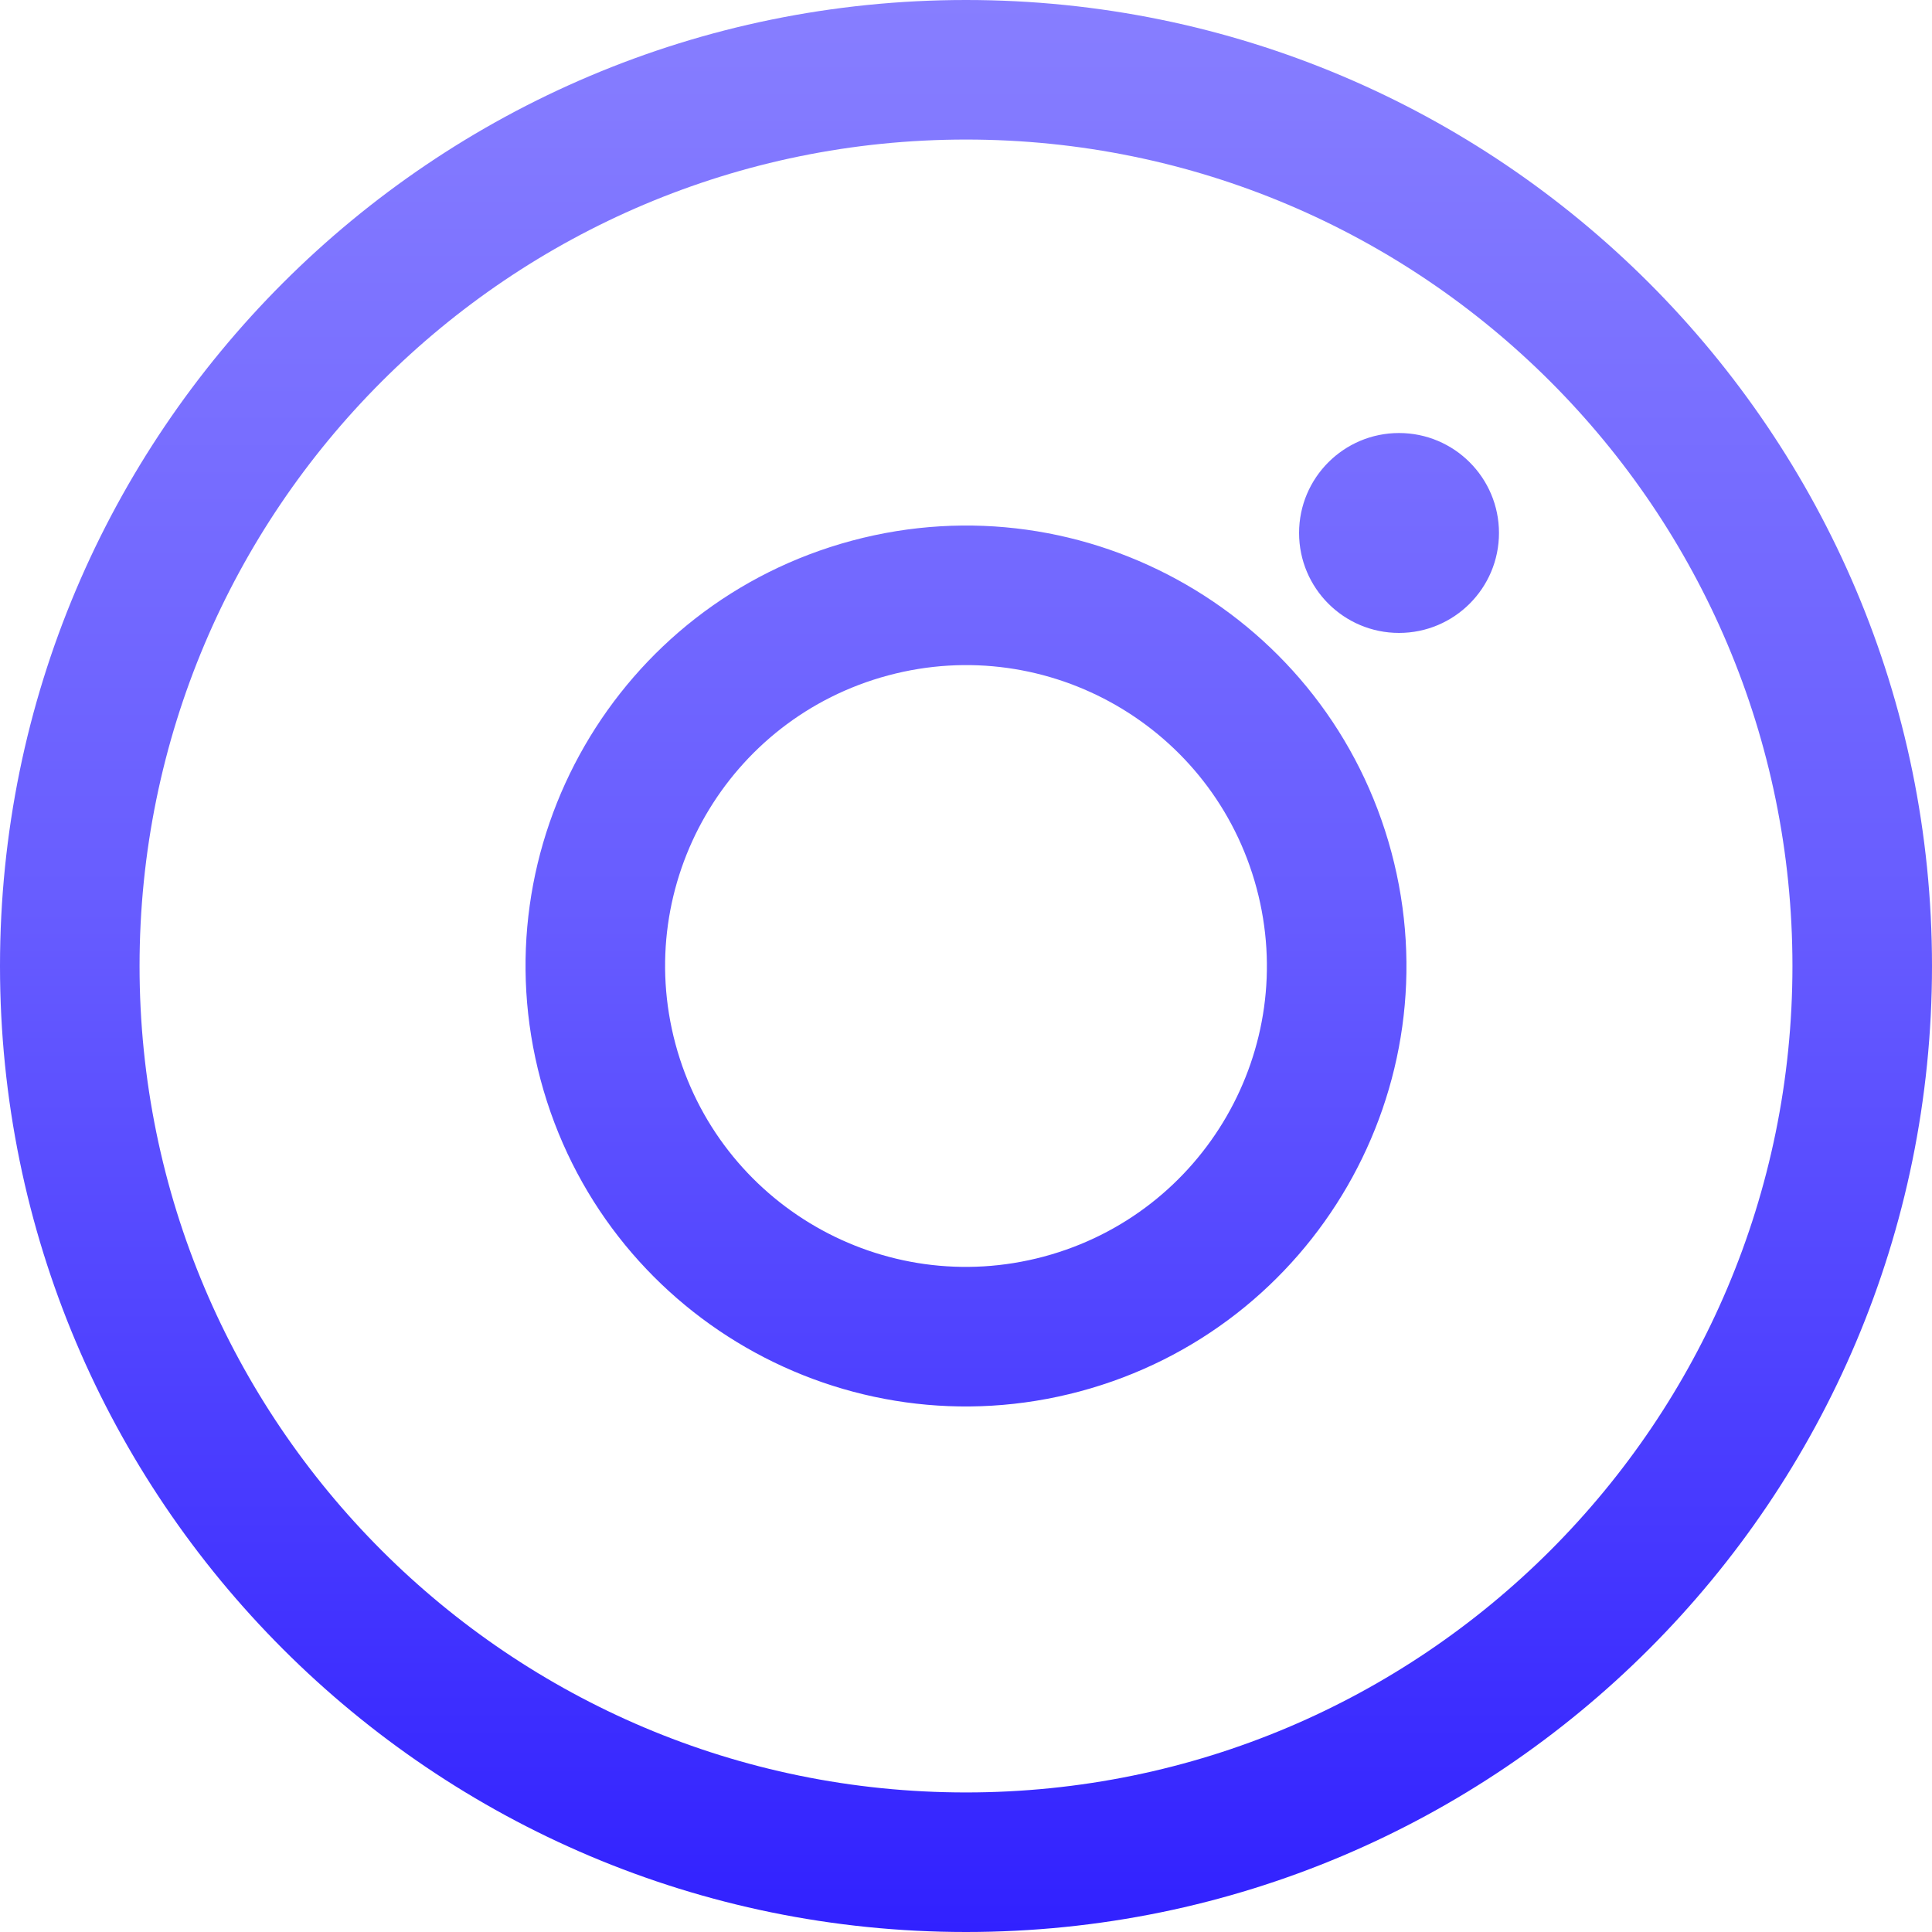
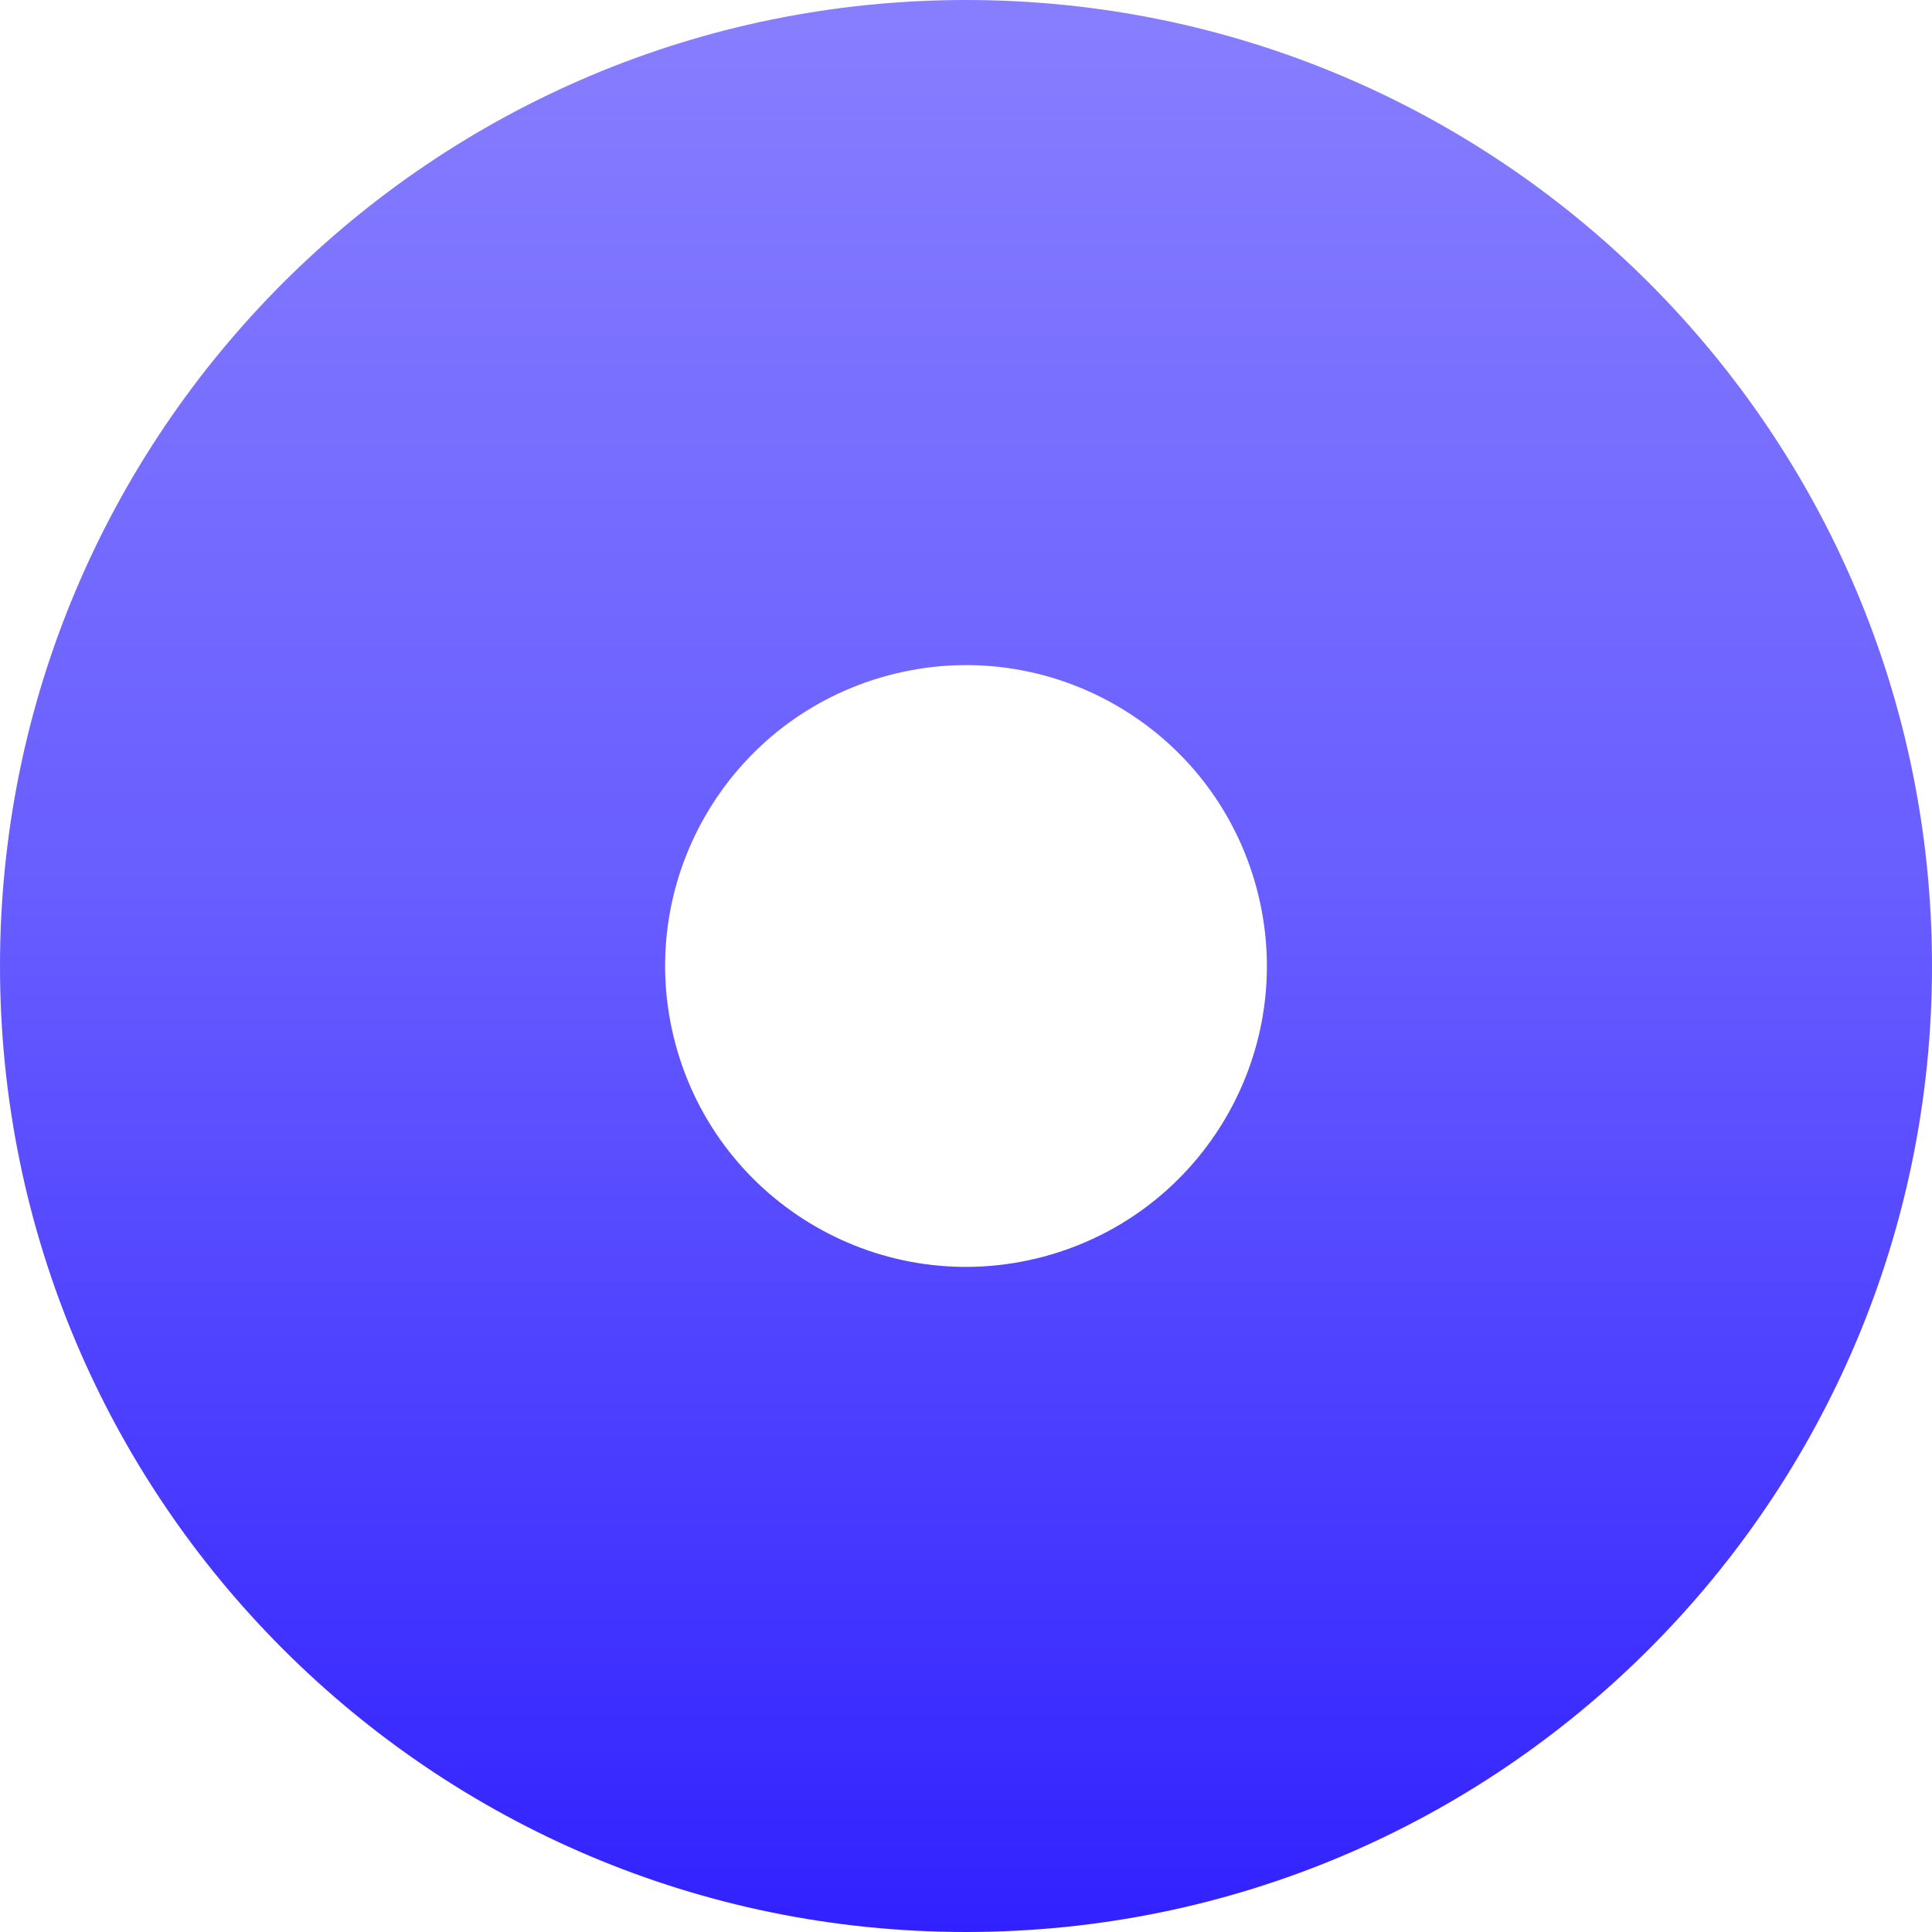
<svg xmlns="http://www.w3.org/2000/svg" width="30" height="30" viewBox="0 0 30 30" fill="none">
-   <path fill-rule="evenodd" clip-rule="evenodd" d="M27.833 15C27.833 22.088 22.088 27.833 15 27.833C7.912 27.833 2.167 22.088 2.167 15C2.167 7.912 7.912 2.167 15 2.167C22.088 2.167 27.833 7.912 27.833 15ZM30 15C30 23.284 23.284 30 15 30C6.716 30 0 23.284 0 15C0 6.716 6.716 0 15 0C23.284 0 30 6.716 30 15ZM23.276 8.276C23.276 9.133 22.581 9.828 21.724 9.828C20.867 9.828 20.172 9.133 20.172 8.276C20.172 7.419 20.867 6.724 21.724 6.724C22.581 6.724 23.276 7.419 23.276 8.276ZM10.488 16.209C11.156 18.701 13.717 20.18 16.209 19.512C18.701 18.844 20.18 16.283 19.512 13.791C18.844 11.299 16.283 9.82 13.791 10.488C11.299 11.156 9.82 13.717 10.488 16.209ZM8.395 16.77C9.372 20.418 13.122 22.582 16.77 21.605C20.417 20.627 22.582 16.878 21.605 13.23C20.627 9.582 16.878 7.418 13.23 8.395C9.582 9.373 7.418 13.122 8.395 16.77Z" fill="url(#paint0_linear_1_1273)" />
+   <path fillRule="evenodd" clipRule="evenodd" d="M27.833 15C27.833 22.088 22.088 27.833 15 27.833C7.912 27.833 2.167 22.088 2.167 15C2.167 7.912 7.912 2.167 15 2.167C22.088 2.167 27.833 7.912 27.833 15ZM30 15C30 23.284 23.284 30 15 30C6.716 30 0 23.284 0 15C0 6.716 6.716 0 15 0C23.284 0 30 6.716 30 15ZM23.276 8.276C23.276 9.133 22.581 9.828 21.724 9.828C20.867 9.828 20.172 9.133 20.172 8.276C20.172 7.419 20.867 6.724 21.724 6.724C22.581 6.724 23.276 7.419 23.276 8.276ZM10.488 16.209C11.156 18.701 13.717 20.18 16.209 19.512C18.701 18.844 20.18 16.283 19.512 13.791C18.844 11.299 16.283 9.82 13.791 10.488C11.299 11.156 9.82 13.717 10.488 16.209ZM8.395 16.77C9.372 20.418 13.122 22.582 16.77 21.605C20.417 20.627 22.582 16.878 21.605 13.23C20.627 9.582 16.878 7.418 13.23 8.395C9.582 9.373 7.418 13.122 8.395 16.77Z" fill="url(#paint0_linear_1_1273)" />
  <defs>
    <linearGradient id="paint0_linear_1_1273" x1="15" y1="0" x2="15" y2="30" gradientUnits="userSpaceOnUse">
      <stop stop-color="#877EFF" />
      <stop offset="0.461" stop-color="#685DFF" />
      <stop offset="1" stop-color="#3121FF" />
    </linearGradient>
  </defs>
</svg>
